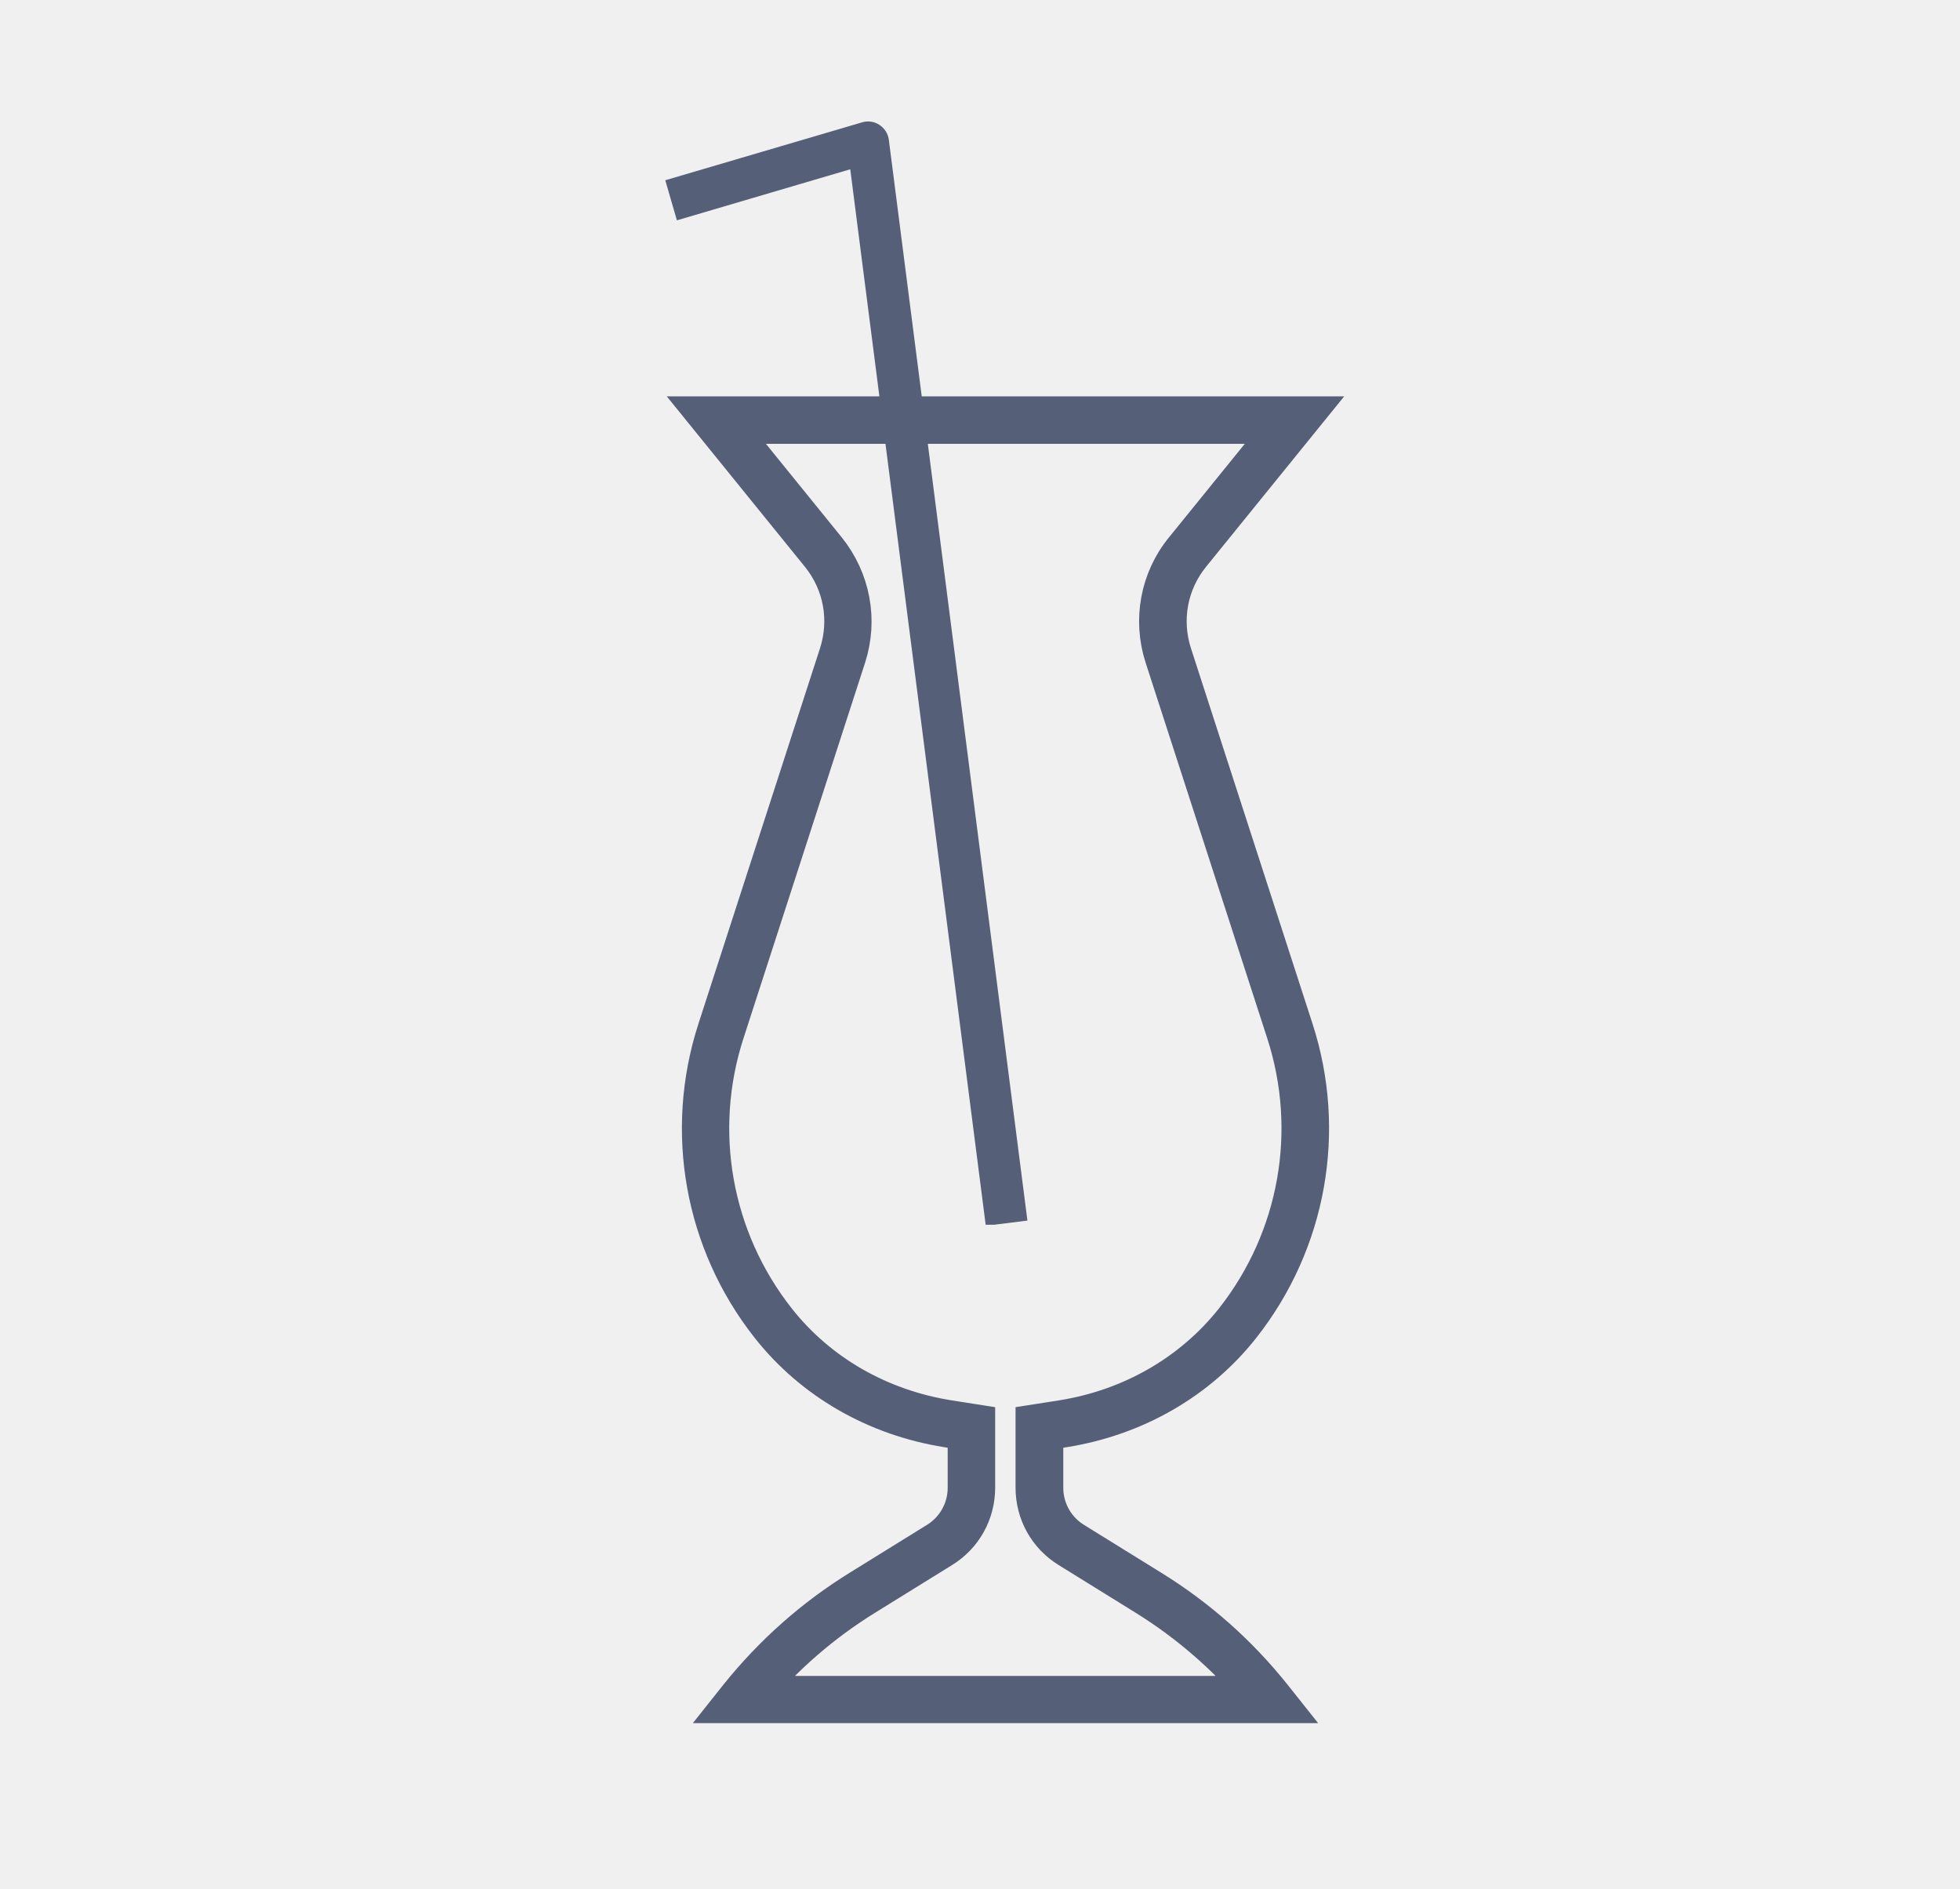
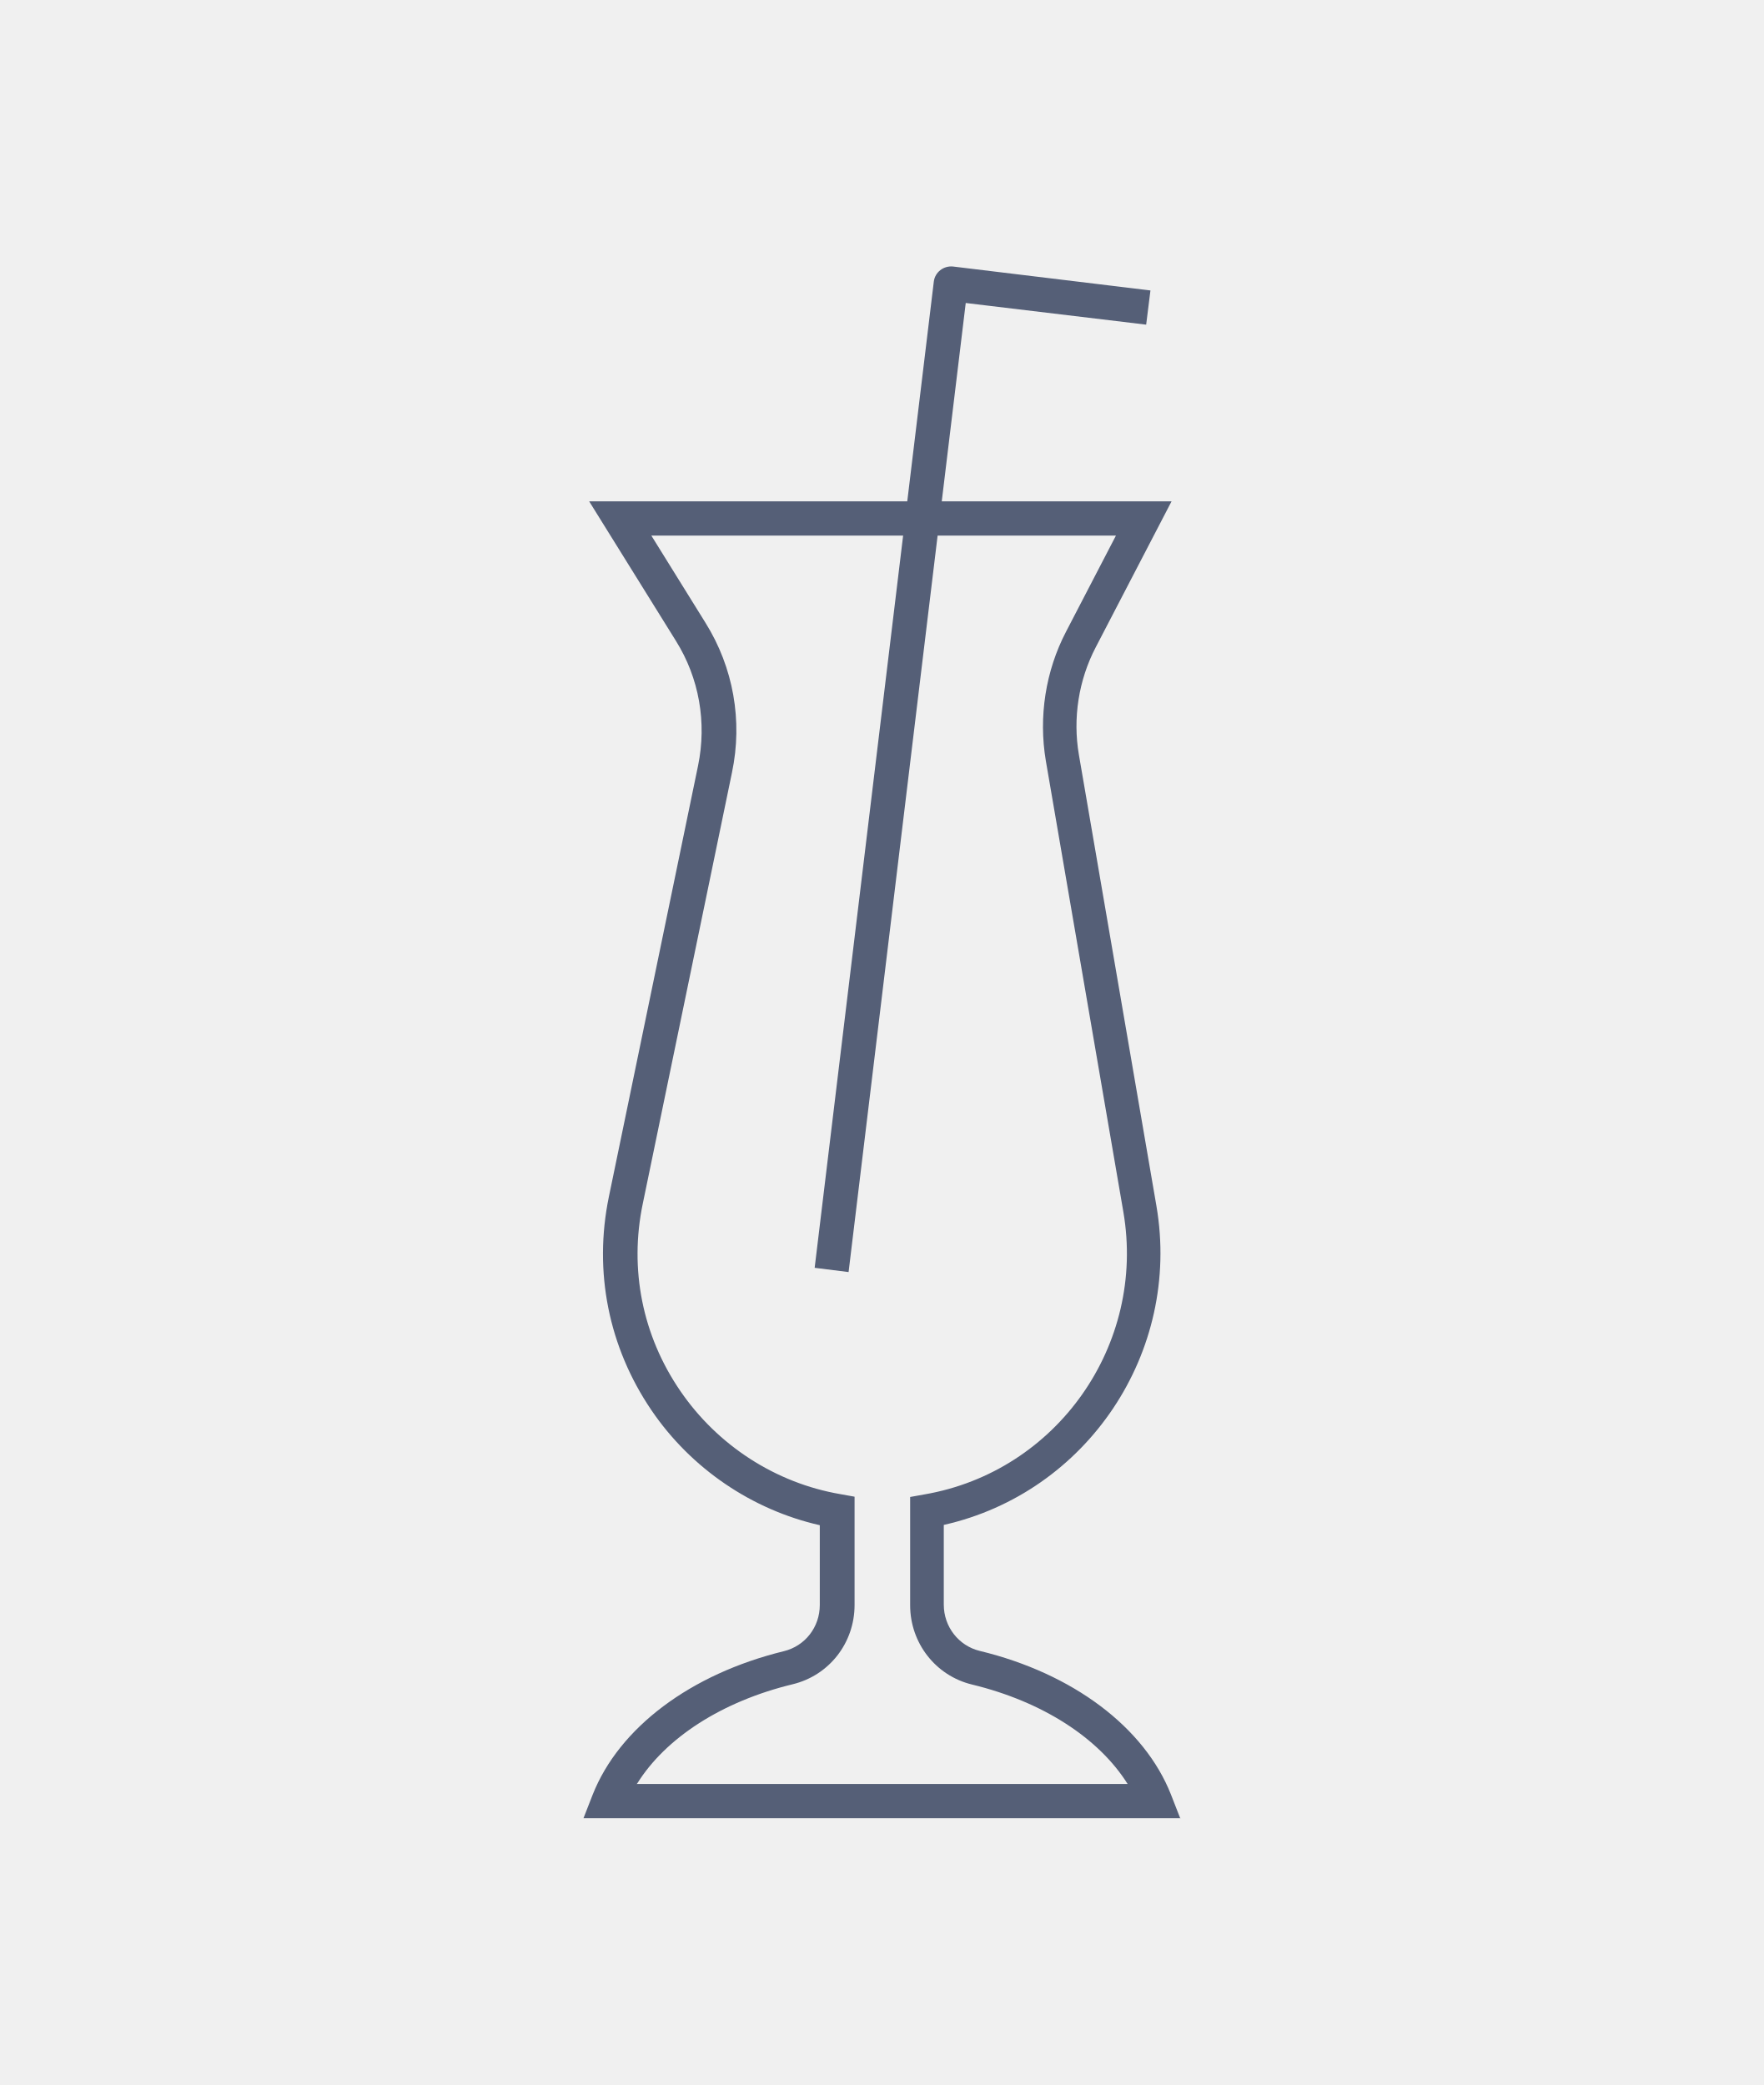
- <svg xmlns="http://www.w3.org/2000/svg" id="Layer_2" version="1.1" viewBox="0 0 78.84 75.94">
+ <svg xmlns="http://www.w3.org/2000/svg" id="Layer_2" version="1.1" viewBox="0 0 61.88 73.15">
  <defs>
    <style>
      .st0 {
        fill: #555f77;
-         stroke-width: .71px;
-       }
- 
-       .st0, .st1 {
-         stroke: #555f77;
-         stroke-miterlimit: 10;
-       }
- 
-       .st1 {
-         fill: #fff;
-         stroke-width: 1.42px;
      }
    </style>
  </defs>
-   <path class="st1" d="M51.55,68.59h-22.21l.31-.39c1.38-1.72,3.03-3.19,4.91-4.35l3.1-1.92c.73-.45,1.17-1.24,1.17-2.1v-2.21l-.74-.12c-2.89-.46-5.44-1.93-7.18-4.14-2.67-3.39-3.47-7.86-2.14-11.97l4.89-15.1c.44-1.36.17-2.83-.73-3.94l-4.62-5.7h24.27l-4.62,5.7c-.9,1.11-1.17,2.58-.73,3.94l4.89,15.1c1.33,4.1.53,8.58-2.14,11.97-1.74,2.21-4.29,3.68-7.18,4.14l-.74.12v2.21c0,.86.44,1.65,1.17,2.1l3.1,1.92h0c1.88,1.16,3.53,2.62,4.91,4.35l.31.39ZM30.35,68.11h20.17c-1.28-1.51-2.77-2.8-4.46-3.85h0l-3.1-1.92c-.88-.54-1.4-1.48-1.4-2.51v-2.63l1.15-.18c2.77-.44,5.21-1.85,6.88-3.96,2.57-3.26,3.34-7.57,2.06-11.52l-4.89-15.1c-.49-1.51-.19-3.16.82-4.39l3.98-4.91h-22.24l3.98,4.91c1,1.24,1.31,2.88.82,4.39l-4.89,15.1c-1.28,3.95-.51,8.26,2.06,11.52,1.67,2.12,4.11,3.52,6.88,3.96l1.15.18v2.63c0,1.03-.52,1.97-1.4,2.51l-3.1,1.92c-1.68,1.04-3.18,2.33-4.46,3.85Z" />
-   <path class="st0" d="M39.96,48.9l-5.46-42.55-7.03,2.07-.27-.93,7.58-2.23c.14-.04.28-.02.4.06.12.08.2.2.22.34l5.53,43.12-.96.12Z" />
+   <path class="st0" d="M41.42,63.79h-20.95l.32-.82c.93-2.36,3.44-4.24,6.71-5.04.74-.18,1.26-.84,1.26-1.62v-2.8c-2.38-.54-4.52-1.99-5.91-4.04-1.5-2.21-2.03-4.86-1.49-7.48l3.13-15.13c.31-1.51.04-3.07-.78-4.38l-3.04-4.89h20.43l-2.66,5.12c-.6,1.15-.81,2.49-.59,3.77l2.72,15.83c.88,5.14-2.44,10.06-7.46,11.19v2.8c0,.77.52,1.44,1.26,1.62,3.27.79,5.78,2.68,6.71,5.04l.32.82ZM22.32,62.59h17.24c-1.01-1.61-2.98-2.89-5.46-3.49-1.28-.31-2.17-1.46-2.17-2.78v-3.8l.5-.09c4.65-.8,7.78-5.25,6.98-9.91l-2.72-15.83c-.26-1.54-.01-3.15.71-4.53l1.75-3.37h-16.3l1.9,3.06c.98,1.57,1.31,3.44.93,5.25l-3.13,15.13c-.48,2.3-.01,4.63,1.31,6.56,1.31,1.92,3.35,3.24,5.62,3.63l.5.09v3.8c0,1.33-.89,2.47-2.17,2.78-2.48.6-4.46,1.88-5.46,3.49Z" />
+   <g>
+     <path class="st0" d="M28.91,44.22l4.14-34.3h0c.02-.17.17-.28.34-.26l6.63.8-.07.6-6.03-.73c-.17-.02-.32.1-.34.26l-4.07,33.7-.6-.07Z" />
+     <path class="st0" d="M29.78,44.63l-1.2-.15,4.18-34.6c.04-.33.34-.56.67-.53l6.93.84-.15,1.2-6.33-.76-4.11,34ZM29.25,43.96h0s4.04-33.4,4.04-33.4c.04-.33.34-.57.67-.53l5.73.69h0s-6.33-.77-6.33-.77l-4.11,34.01Z" />
+   </g>
</svg>
